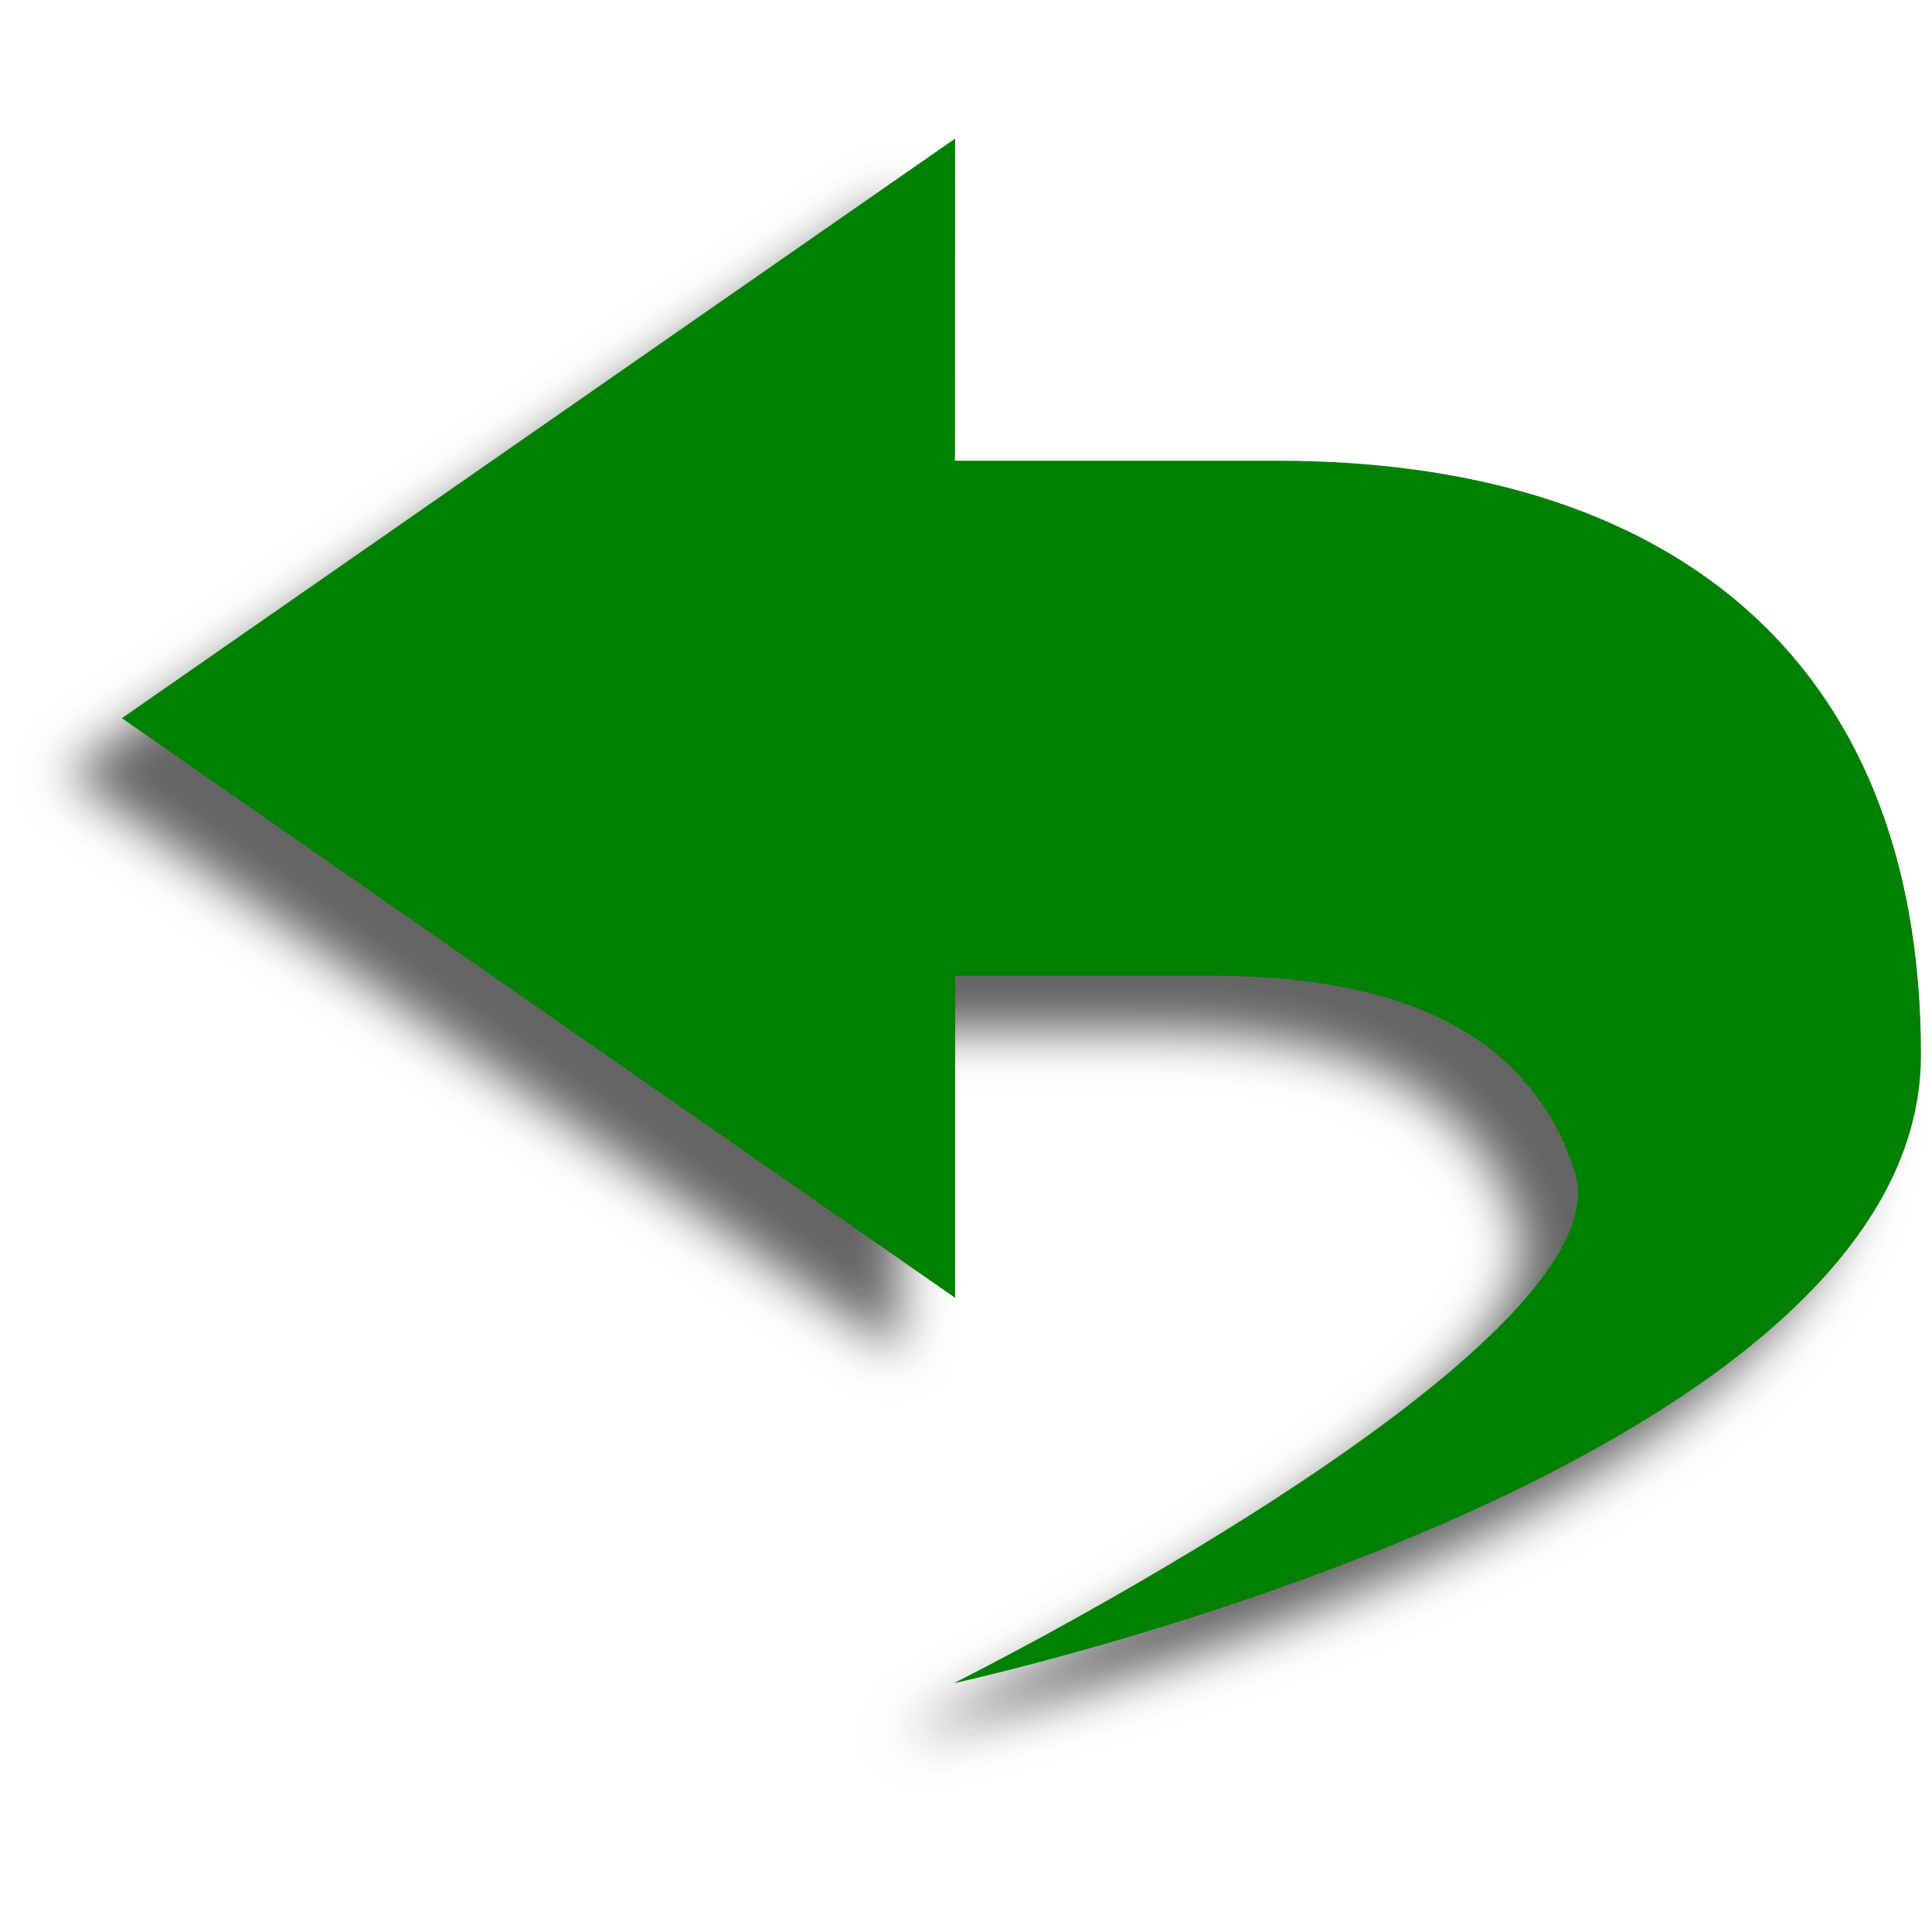
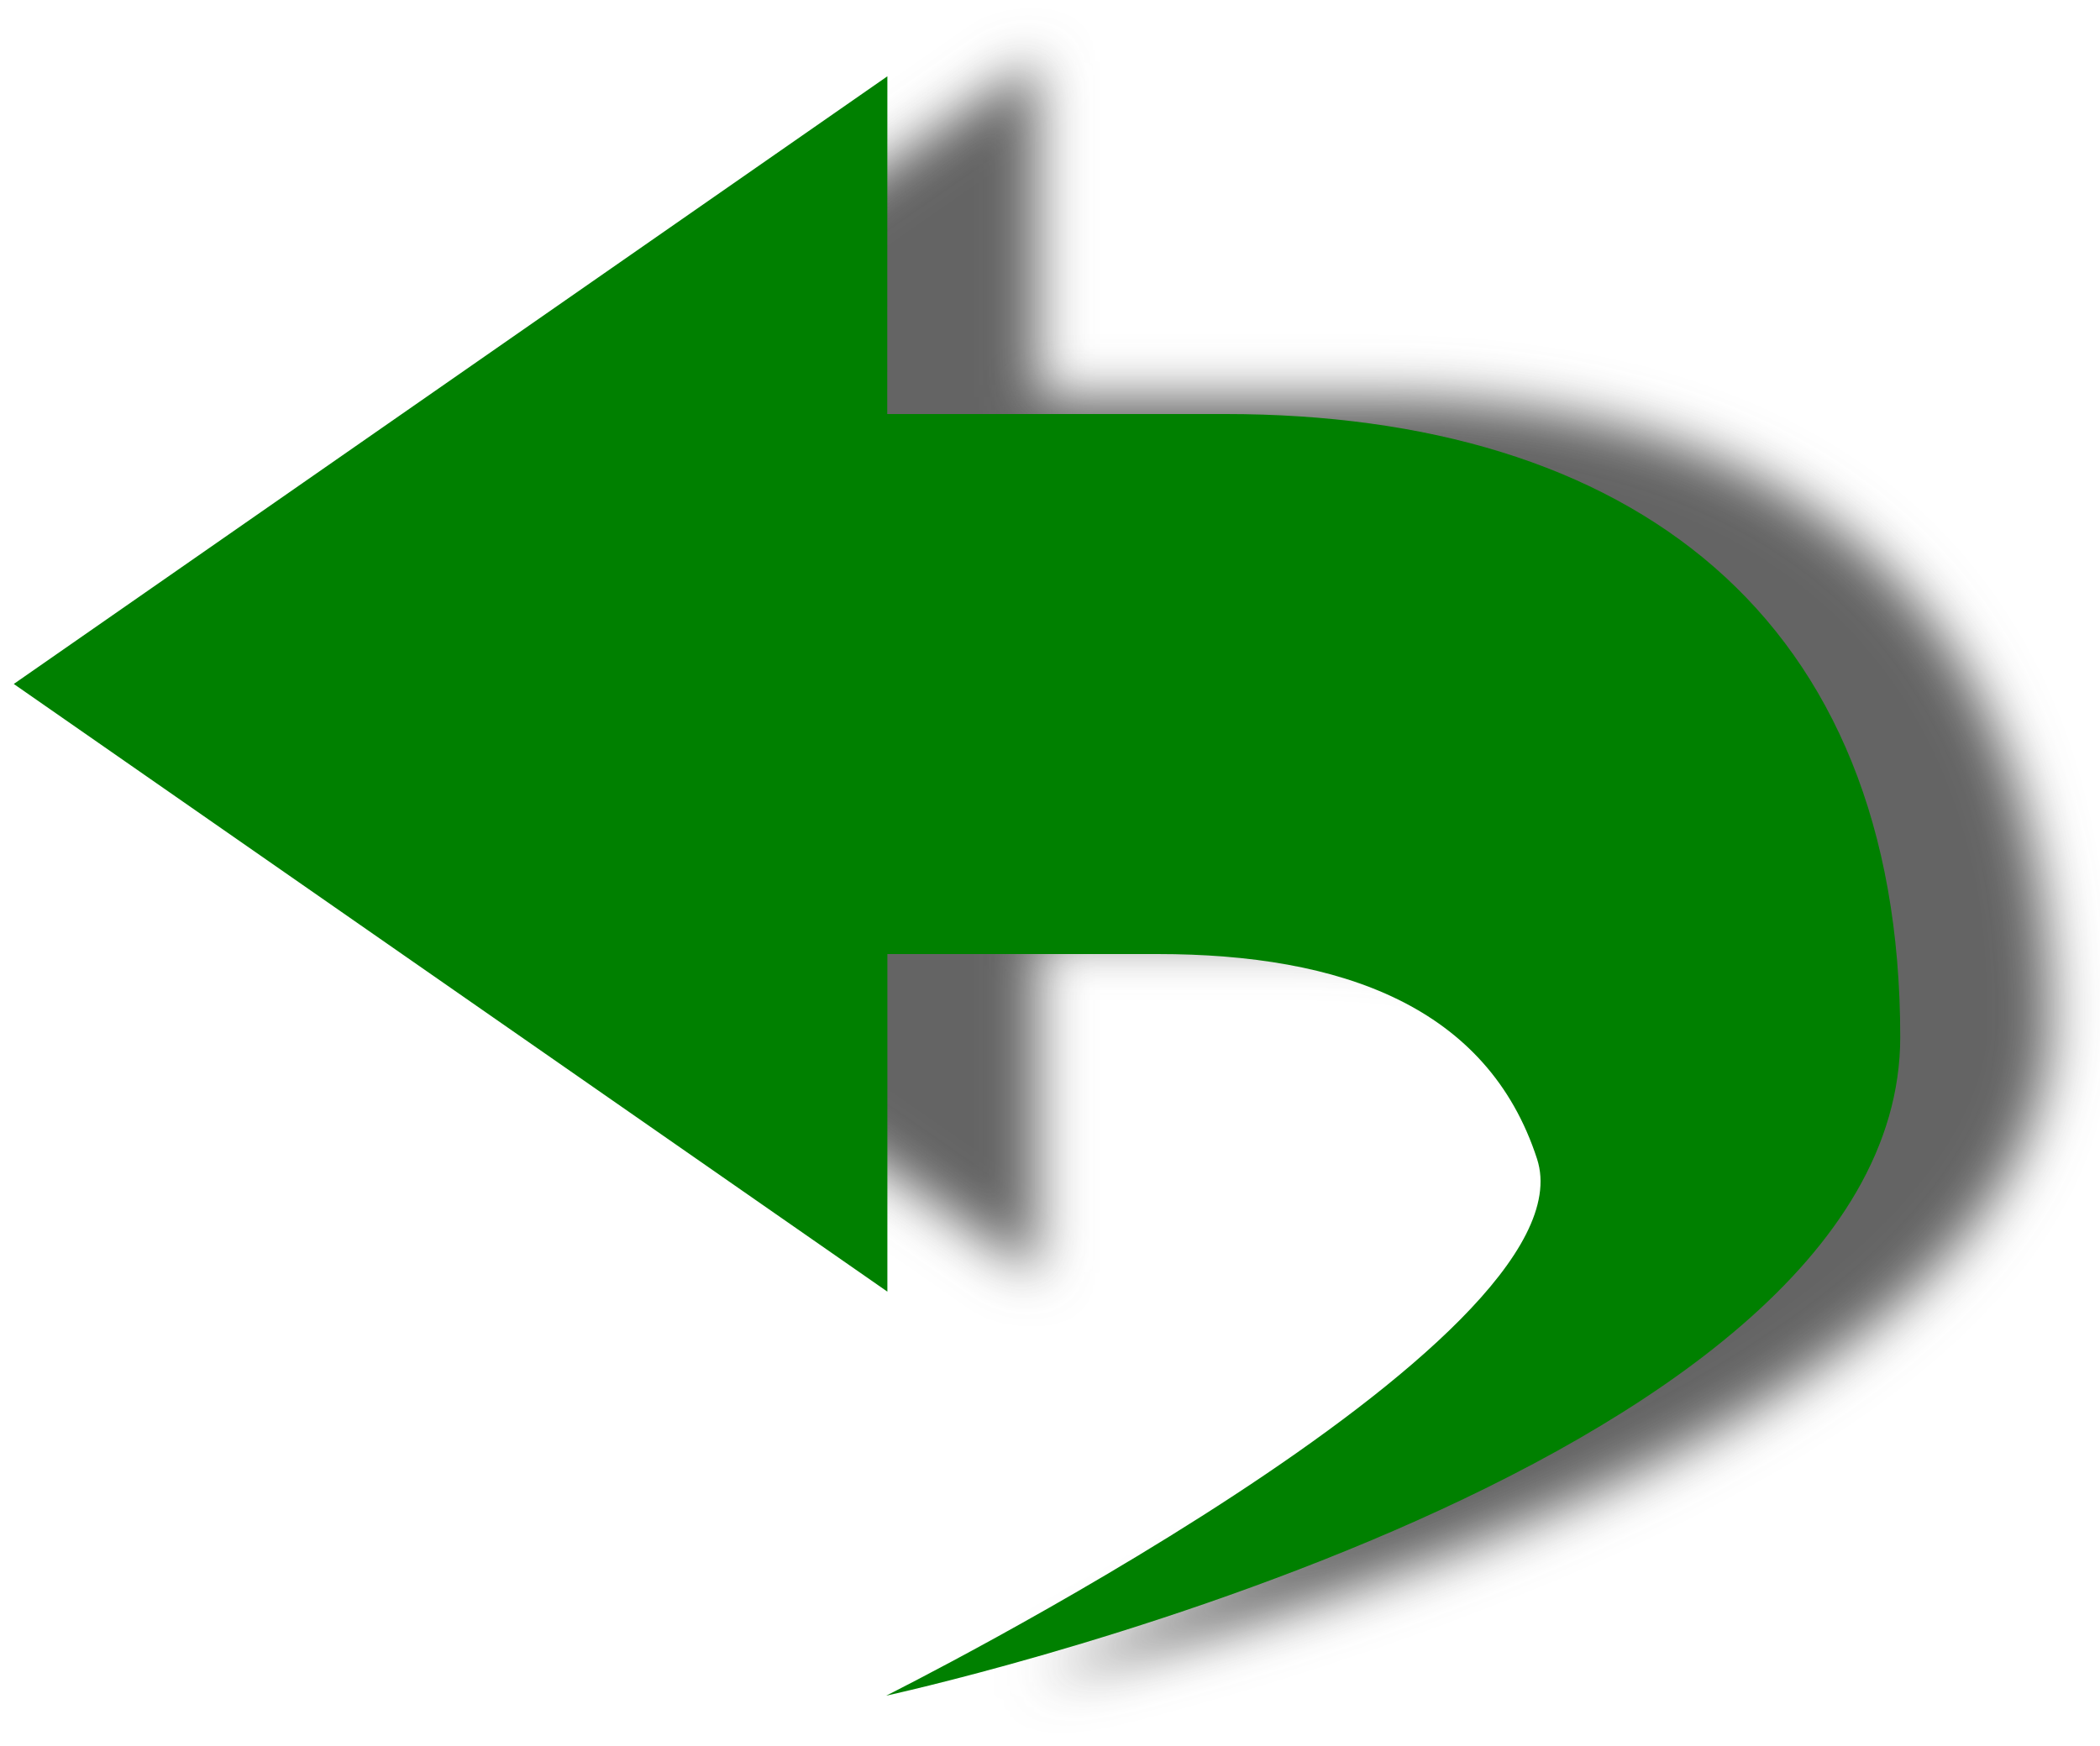
- <svg xmlns="http://www.w3.org/2000/svg" width="15" height="15" viewBox="0 0 15 15" version="1.1" id="svg7">
+ <svg xmlns="http://www.w3.org/2000/svg" width="15.548" height="12.926" viewBox="0 0 15.548 12.926" version="1.1" id="svg7">
  <defs id="defs3">
    <style id="current-color-scheme" type="text/css">
   .ColorScheme-Text { color:#5c616c; } .ColorScheme-Highlight { color:#5294e2; }
  </style>
    <filter style="color-interpolation-filters:sRGB" id="filter4604" x="-0.033" width="1.067" y="-0.039" height="1.078">
      <feGaussianBlur stdDeviation="0.195" id="feGaussianBlur4606" />
    </filter>
  </defs>
-   <g id="g869" transform="translate(0.04834022,-1.036953)">
-     <path id="path5-3" d="M 6.936,2.541 0.467,7.041 6.936,11.541 V 9.041 h 2 c 1.365,0 2.444,0.39 2.81,1.517 0.438,1.347 -4.819,3.975 -4.819,3.975 0,0 7.508,-1.627 7.508,-4.877 0,-3.124 -2,-4.614 -5,-4.614 h -2.5 z" class="ColorScheme-Text" style="color:#5c616c;opacity:0.76;fill:#333333;filter:url(#filter4604)" />
-     <path id="path5" d="m 7.367,2.113 -6.469,4.5 6.469,4.5 V 8.613 h 2 c 1.365,0 2.444,0.39 2.81,1.517 0.438,1.347 -4.819,3.975 -4.819,3.975 0,0 7.508,-1.627 7.508,-4.877 0,-3.123 -2,-4.614 -5,-4.614 h -2.5 z" class="ColorScheme-Text" style="color:#5c616c;fill:#008000;fill-opacity:1;stroke:none;stroke-width:0.2;stroke-miterlimit:4;stroke-dasharray:none;stroke-opacity:1" />
-   </g>
+   <path style="color:#5c616c;opacity:0.76;fill:#333333;filter:url(#filter4604)" class="ColorScheme-Text" d="m 7.682,0.442 -6.469,4.5 6.469,4.5 V 6.942 h 2 c 1.365,0 2.444,0.39 2.81,1.517 0.438,1.347 -4.819,3.975 -4.819,3.975 0,0 7.508,-1.627 7.508,-4.877 0,-3.124 -2,-4.614 -5,-4.614 H 7.682 Z" id="path5-3" />
+   <path style="color:#5c616c;fill:#008000;fill-opacity:1;stroke:none;stroke-width:0.2;stroke-miterlimit:4;stroke-dasharray:none;stroke-opacity:1" class="ColorScheme-Text" d="M 6.57,0.565 0.102,5.065 6.57,9.565 V 7.065 h 2 c 1.365,0 2.444,0.39 2.81,1.517 0.438,1.347 -4.819,3.975 -4.819,3.975 0,0 7.508,-1.627 7.508,-4.877 0,-3.123 -2,-4.614 -5,-4.614 h -2.5 z" id="path5" />
</svg>
